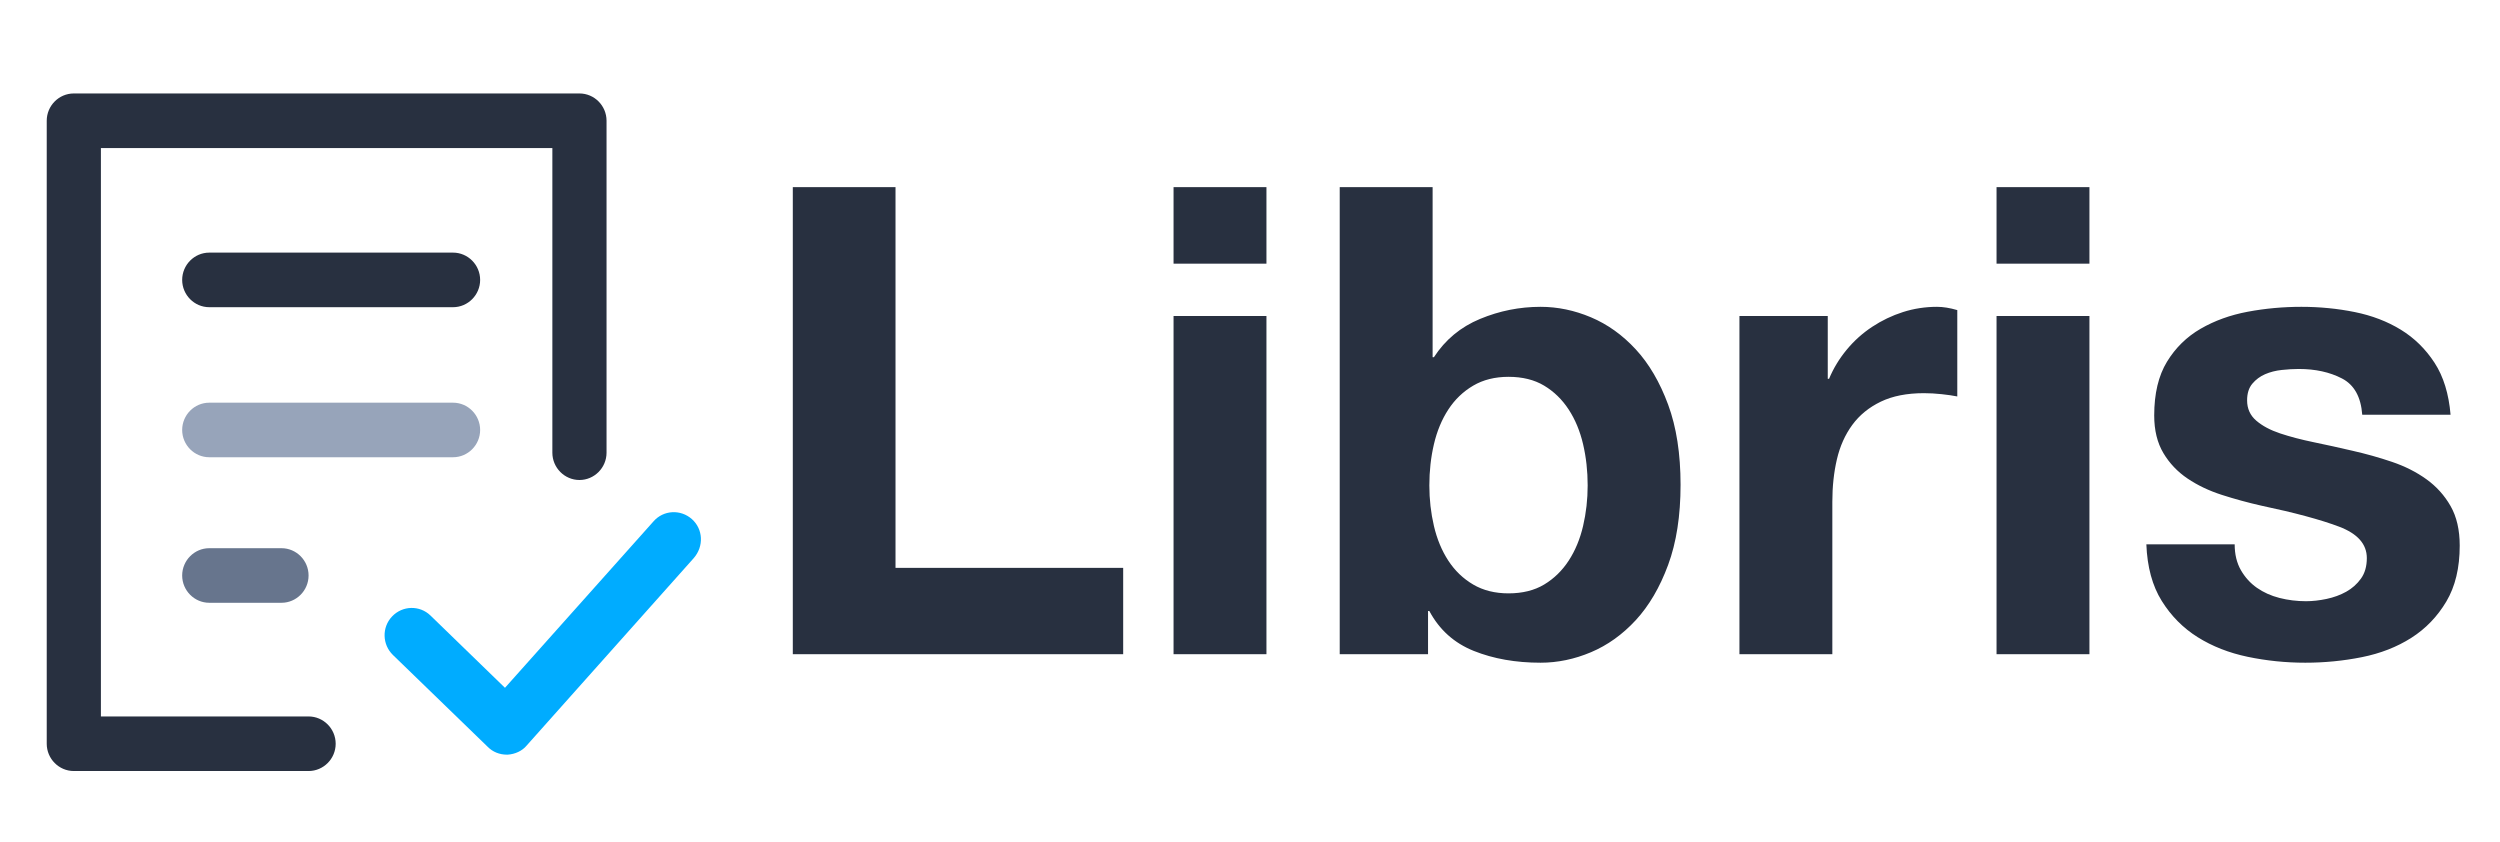
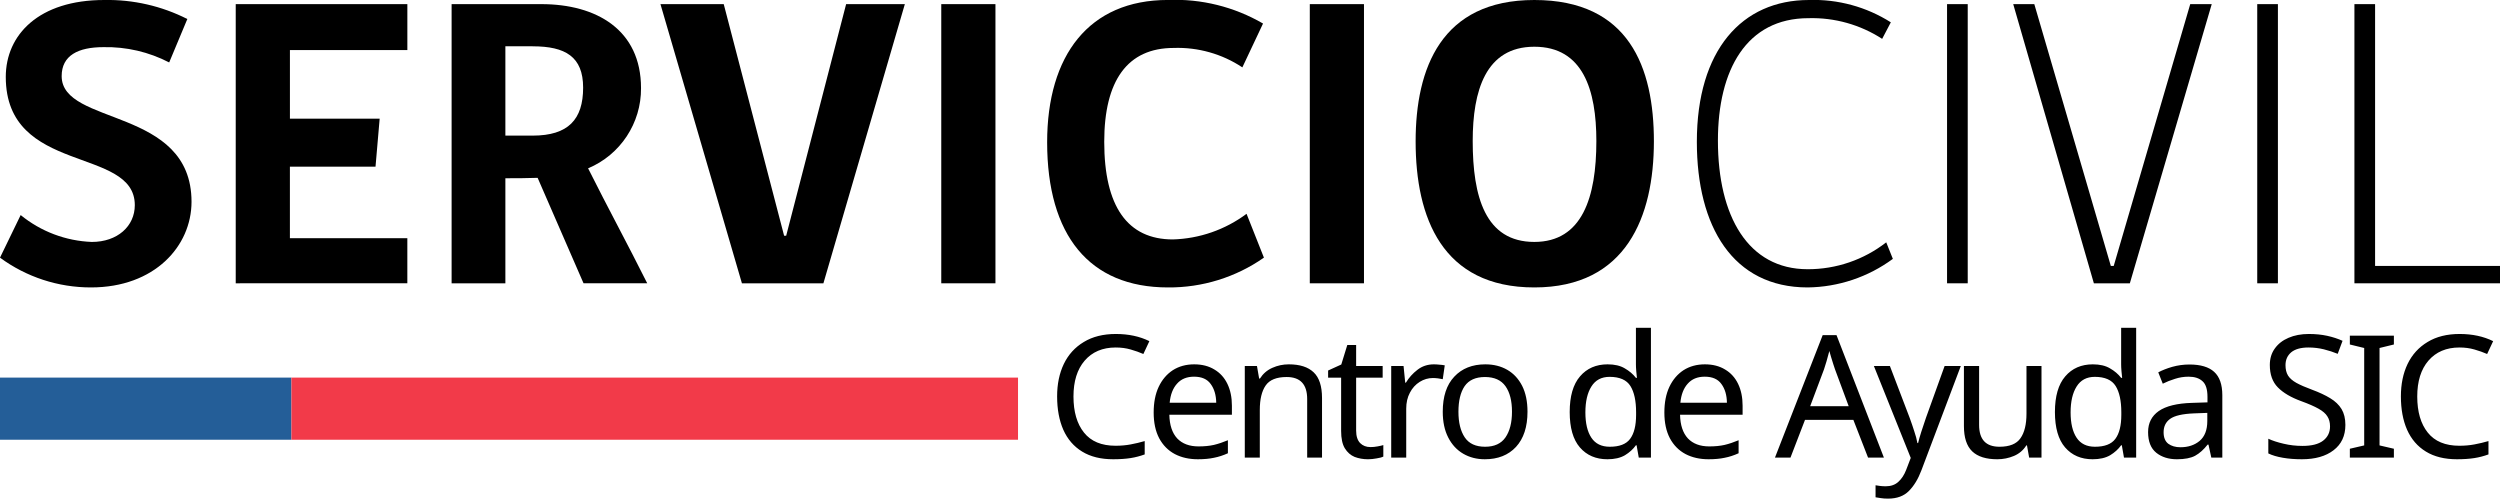
- <svg xmlns="http://www.w3.org/2000/svg" width="107px" height="36px" viewBox="0 0 107 36" version="1.1">
-   <g id="logo" stroke="none" stroke-width="1" fill="none" fill-rule="evenodd">
-     <path d="M33.932,8.008 L38.328,8.008 L38.328,24.304 L48.072,24.304 L48.072,28 L33.932,28 L33.932,8.008 Z M54.204,11.284 L50.228,11.284 L50.228,8.008 L54.204,8.008 L54.204,11.284 Z M50.228,13.524 L54.204,13.524 L54.204,28 L50.228,28 L50.228,13.524 Z M67.952,20.776 C67.952,20.16 67.887,19.572 67.756,19.012 C67.625,18.452 67.42,17.957 67.14,17.528 C66.86,17.099 66.51,16.758 66.09,16.506 C65.67,16.254 65.161,16.128 64.564,16.128 C63.985,16.128 63.481,16.254 63.052,16.506 C62.623,16.758 62.268,17.099 61.988,17.528 C61.708,17.957 61.503,18.452 61.372,19.012 C61.241,19.572 61.176,20.16 61.176,20.776 C61.176,21.373 61.241,21.952 61.372,22.512 C61.503,23.072 61.708,23.567 61.988,23.996 C62.268,24.425 62.623,24.766 63.052,25.018 C63.481,25.27 63.985,25.396 64.564,25.396 C65.161,25.396 65.67,25.27 66.09,25.018 C66.51,24.766 66.86,24.425 67.14,23.996 C67.42,23.567 67.625,23.072 67.756,22.512 C67.887,21.952 67.952,21.373 67.952,20.776 Z M57.34,8.008 L61.316,8.008 L61.316,15.288 L61.372,15.288 C61.857,14.541 62.515,13.995 63.346,13.65 C64.177,13.305 65.04,13.132 65.936,13.132 C66.664,13.132 67.383,13.281 68.092,13.58 C68.801,13.879 69.441,14.336 70.01,14.952 C70.579,15.568 71.041,16.357 71.396,17.318 C71.751,18.279 71.928,19.423 71.928,20.748 C71.928,22.073 71.751,23.217 71.396,24.178 C71.041,25.139 70.579,25.928 70.01,26.544 C69.441,27.16 68.801,27.617 68.092,27.916 C67.383,28.215 66.664,28.364 65.936,28.364 C64.872,28.364 63.92,28.196 63.08,27.86 C62.24,27.524 61.605,26.955 61.176,26.152 L61.12,26.152 L61.12,28 L57.34,28 L57.34,8.008 Z M74.448,13.524 L78.228,13.524 L78.228,16.212 L78.284,16.212 C78.471,15.764 78.723,15.349 79.04,14.966 C79.357,14.583 79.721,14.257 80.132,13.986 C80.543,13.715 80.981,13.505 81.448,13.356 C81.915,13.207 82.4,13.132 82.904,13.132 C83.165,13.132 83.455,13.179 83.772,13.272 L83.772,16.968 C83.585,16.931 83.361,16.898 83.1,16.87 C82.839,16.842 82.587,16.828 82.344,16.828 C81.616,16.828 81,16.949 80.496,17.192 C79.992,17.435 79.586,17.766 79.278,18.186 C78.97,18.606 78.751,19.096 78.62,19.656 C78.489,20.216 78.424,20.823 78.424,21.476 L78.424,28 L74.448,28 L74.448,13.524 Z M89.428,11.284 L85.452,11.284 L85.452,8.008 L89.428,8.008 L89.428,11.284 Z M85.452,13.524 L89.428,13.524 L89.428,28 L85.452,28 L85.452,13.524 Z M95.644,23.296 C95.644,23.725 95.733,24.094 95.91,24.402 C96.087,24.71 96.316,24.962 96.596,25.158 C96.876,25.354 97.198,25.499 97.562,25.592 C97.926,25.685 98.304,25.732 98.696,25.732 C98.976,25.732 99.27,25.699 99.578,25.634 C99.886,25.569 100.166,25.466 100.418,25.326 C100.67,25.186 100.88,24.999 101.048,24.766 C101.216,24.533 101.3,24.239 101.3,23.884 C101.3,23.287 100.903,22.839 100.11,22.54 C99.317,22.241 98.211,21.943 96.792,21.644 C96.213,21.513 95.649,21.359 95.098,21.182 C94.547,21.005 94.057,20.771 93.628,20.482 C93.199,20.193 92.853,19.829 92.592,19.39 C92.331,18.951 92.2,18.415 92.2,17.78 C92.2,16.847 92.382,16.081 92.746,15.484 C93.11,14.887 93.591,14.415 94.188,14.07 C94.785,13.725 95.457,13.482 96.204,13.342 C96.951,13.202 97.716,13.132 98.5,13.132 C99.284,13.132 100.045,13.207 100.782,13.356 C101.519,13.505 102.177,13.757 102.756,14.112 C103.335,14.467 103.815,14.938 104.198,15.526 C104.581,16.114 104.809,16.856 104.884,17.752 L101.104,17.752 C101.048,16.987 100.759,16.469 100.236,16.198 C99.713,15.927 99.097,15.792 98.388,15.792 C98.164,15.792 97.921,15.806 97.66,15.834 C97.399,15.862 97.161,15.923 96.946,16.016 C96.731,16.109 96.549,16.245 96.4,16.422 C96.251,16.599 96.176,16.837 96.176,17.136 C96.176,17.491 96.307,17.78 96.568,18.004 C96.829,18.228 97.17,18.41 97.59,18.55 C98.01,18.69 98.491,18.816 99.032,18.928 C99.573,19.04 100.124,19.161 100.684,19.292 C101.263,19.423 101.827,19.581 102.378,19.768 C102.929,19.955 103.419,20.202 103.848,20.51 C104.277,20.818 104.623,21.201 104.884,21.658 C105.145,22.115 105.276,22.68 105.276,23.352 C105.276,24.304 105.085,25.102 104.702,25.746 C104.319,26.39 103.82,26.908 103.204,27.3 C102.588,27.692 101.883,27.967 101.09,28.126 C100.297,28.285 99.489,28.364 98.668,28.364 C97.828,28.364 97.007,28.28 96.204,28.112 C95.401,27.944 94.687,27.664 94.062,27.272 C93.437,26.88 92.923,26.362 92.522,25.718 C92.121,25.074 91.901,24.267 91.864,23.296 L95.644,23.296 Z" id="Libris" fill="#283040" fill-rule="nonzero" />
-     <g id="check-form" transform="translate(2, 4)" fill-rule="nonzero">
-       <path d="M21.641,15.376 L21.641,2.336 L2.319,2.336 L2.319,26.664 L11.207,26.664 C11.845,26.664 12.367,27.19 12.367,27.832 C12.367,28.475 11.845,29 11.207,29 L1.159,29 C0.522,29 0,28.475 0,27.832 L0,1.168 C0,0.525 0.522,0 1.159,0 L22.801,0 C23.438,0 23.96,0.525 23.96,1.168 L23.96,15.376 C23.96,16.018 23.438,16.544 22.801,16.544 C22.163,16.544 21.641,16.018 21.641,15.376 Z" id="Path" fill="#283040" />
-       <path d="M27.612,18.217 C27.129,17.789 26.395,17.828 25.97,18.315 L19.613,25.438 L16.424,22.344 C15.961,21.896 15.226,21.915 14.782,22.383 C14.337,22.85 14.357,23.589 14.821,24.037 L18.878,27.968 C19.091,28.183 19.381,28.299 19.69,28.299 C19.709,28.299 19.709,28.299 19.729,28.299 C20.038,28.28 20.347,28.144 20.54,27.91 L27.689,19.891 C28.134,19.385 28.095,18.646 27.612,18.217 Z" id="Path" fill="#00ACFF" />
-       <path d="M17.39,6.812 L6.956,6.812 C6.319,6.812 5.797,7.338 5.797,7.98 C5.797,8.622 6.319,9.148 6.956,9.148 L17.39,9.148 C18.028,9.148 18.55,8.622 18.55,7.98 C18.55,7.338 18.028,6.812 17.39,6.812 Z" id="Path" fill="#283040" />
-       <path d="M18.55,14.403 C18.55,13.76 18.028,13.235 17.391,13.235 L6.956,13.235 C6.319,13.235 5.797,13.76 5.797,14.403 C5.797,15.045 6.319,15.57 6.956,15.57 L17.39,15.57 C18.028,15.57 18.55,15.045 18.55,14.403 Z" id="Path" fill="#97A4BA" />
-       <path d="M6.956,19.463 C6.319,19.463 5.797,19.989 5.797,20.631 C5.797,21.273 6.319,21.799 6.956,21.799 L10.048,21.799 C10.686,21.799 11.207,21.273 11.207,20.631 C11.207,19.989 10.686,19.463 10.048,19.463 L6.956,19.463 Z" id="Path" fill="#67758D" />
+ <svg xmlns="http://www.w3.org/2000/svg" width="234.168" height="46.861" viewBox="0 0 234.168 46.861">
+   <g id="Grupo_87" data-name="Grupo 87" transform="translate(-432.895 -335.144)">
+     <g id="Grupo_85" data-name="Grupo 85" transform="translate(432.895 335.144)">
+       <path id="Trazado_36" data-name="Trazado 36" d="M441.417,362.067a14.35,14.35,0,0,1-8.522-2.789l1.936-3.99a11.206,11.206,0,0,0,6.663,2.518c2.4,0,4.028-1.472,4.028-3.448,0-5.54-12.086-2.789-12.086-12.009,0-3.951,3.1-7.205,9.22-7.205a16.516,16.516,0,0,1,7.786,1.781l-1.7,4.068a12.8,12.8,0,0,0-6.159-1.433c-2.363,0-3.912.775-3.912,2.712,0,4.687,12.164,2.867,12.164,11.776C450.831,358.193,447.383,362.067,441.417,362.067Z" transform="translate(-432.895 -335.144)" />
+       <path id="Trazado_37" data-name="Trazado 37" d="M479.906,362.117V335.968h16.076v4.3h-11v6.43h8.406L493,351.192H484.98v6.7h11v4.222Z" transform="translate(-457.826 -335.581)" />
+       <path id="Trazado_38" data-name="Trazado 38" d="M527.994,362.117h-5.036V335.968h8.406c5.152,0,9.336,2.4,9.336,7.864a8.082,8.082,0,0,1-4.958,7.515c1.821,3.641,3.719,7.128,5.539,10.769h-5.966l-4.3-9.878c-1.162.039-1.937.039-3.021.039Zm2.557-22.2h-2.557v8.367h2.557c3.331,0,4.726-1.51,4.726-4.493C535.277,340.888,533.611,339.919,530.551,339.919Z" transform="translate(-480.657 -335.581)" />
+       <path id="Trazado_39" data-name="Trazado 39" d="M579.872,362.117H572.24l-7.631-26.149h5.927l5.656,21.694h.193L582,335.968h5.5Z" transform="translate(-502.746 -335.581)" />
+       <path id="Trazado_40" data-name="Trazado 40" d="M620.61,362.117V335.968h5.075v26.149Z" transform="translate(-532.444 -335.581)" />
+       <path id="Trazado_41" data-name="Trazado 41" d="M653.036,362.067c-7.36,0-11.312-4.881-11.312-13.6,0-8.135,3.912-13.326,11.312-13.326a16.389,16.389,0,0,1,8.91,2.208l-1.937,4.106a10.948,10.948,0,0,0-6.43-1.82c-4.339,0-6.508,3.06-6.508,8.794,0,6.043,2.169,9.142,6.431,9.142a12.131,12.131,0,0,0,6.9-2.4l1.627,4.106A15.461,15.461,0,0,1,653.036,362.067Z" transform="translate(-543.641 -335.144)" />
+       <path id="Trazado_42" data-name="Trazado 42" d="M694.1,362.117V335.968h5.075v26.149Z" transform="translate(-571.415 -335.581)" />
+       <path id="Trazado_43" data-name="Trazado 43" d="M726.329,362.067c-8.639,0-11.118-6.547-11.118-13.675,0-6.857,2.4-13.248,11.118-13.248,8.871,0,11.2,6.314,11.2,13.248C737.524,355.4,734.968,362.067,726.329,362.067Zm0-22.546c-4.571,0-5.772,4.145-5.772,8.832,0,5.191,1.162,9.452,5.772,9.452,4.494,0,5.811-4.184,5.811-9.452C732.14,343.589,730.9,339.521,726.329,339.521Z" transform="translate(-582.613 -335.144)" />
+       <path id="Trazado_44" data-name="Trazado 44" d="M781.676,362.067c-7.011,0-10.382-5.694-10.382-13.636,0-8.6,4.222-13.287,10.5-13.287a13.5,13.5,0,0,1,7.67,2.091l-.813,1.549a12.067,12.067,0,0,0-6.9-1.937c-5.811,0-8.484,4.842-8.484,11.466,0,7.089,2.828,12.048,8.406,12.048a11.927,11.927,0,0,0,7.36-2.518l.62,1.549A13.725,13.725,0,0,1,781.676,362.067Z" transform="translate(-612.355 -335.144)" />
+       <path id="Trazado_45" data-name="Trazado 45" d="M821.192,362.117V335.968h1.936v26.149Z" transform="translate(-638.817 -335.581)" />
+       <path id="Trazado_46" data-name="Trazado 46" d="M845.312,362.117h-3.37l-7.554-26.149h1.975l7.167,24.522h.271l7.167-24.522h2.014Z" transform="translate(-645.815 -335.581)" />
+       <path id="Trazado_47" data-name="Trazado 47" d="M883.05,362.117V335.968h1.936v26.149Z" transform="translate(-671.621 -335.581)" />
+       <path id="Trazado_48" data-name="Trazado 48" d="M902.432,362.117V335.968h1.936V360.49h11.7v1.627Z" transform="translate(-681.9 -335.581)" />
    </g>
+     <g id="Grupo_86" data-name="Grupo 86" transform="translate(432.895 370.512)">
+       <rect id="Rectángulo_22" data-name="Rectángulo 22" width="27.298" height="5.821" transform="translate(0)" fill="#245e98" />
+       <rect id="Rectángulo_23" data-name="Rectángulo 23" width="68.057" height="5.821" transform="translate(27.298)" fill="#f23a49" />
+     </g>
+     <text id="Centro_de_Ayuda_SICDE" data-name="Centro de Ayuda SICDE" transform="translate(530.944 378.005)" font-size="16" font-family="gobCL" letter-spacing="-0.061em">
+       <tspan x="0" y="0">Centro de Ayuda SICDE</tspan>
+     </text>
  </g>
</svg>
